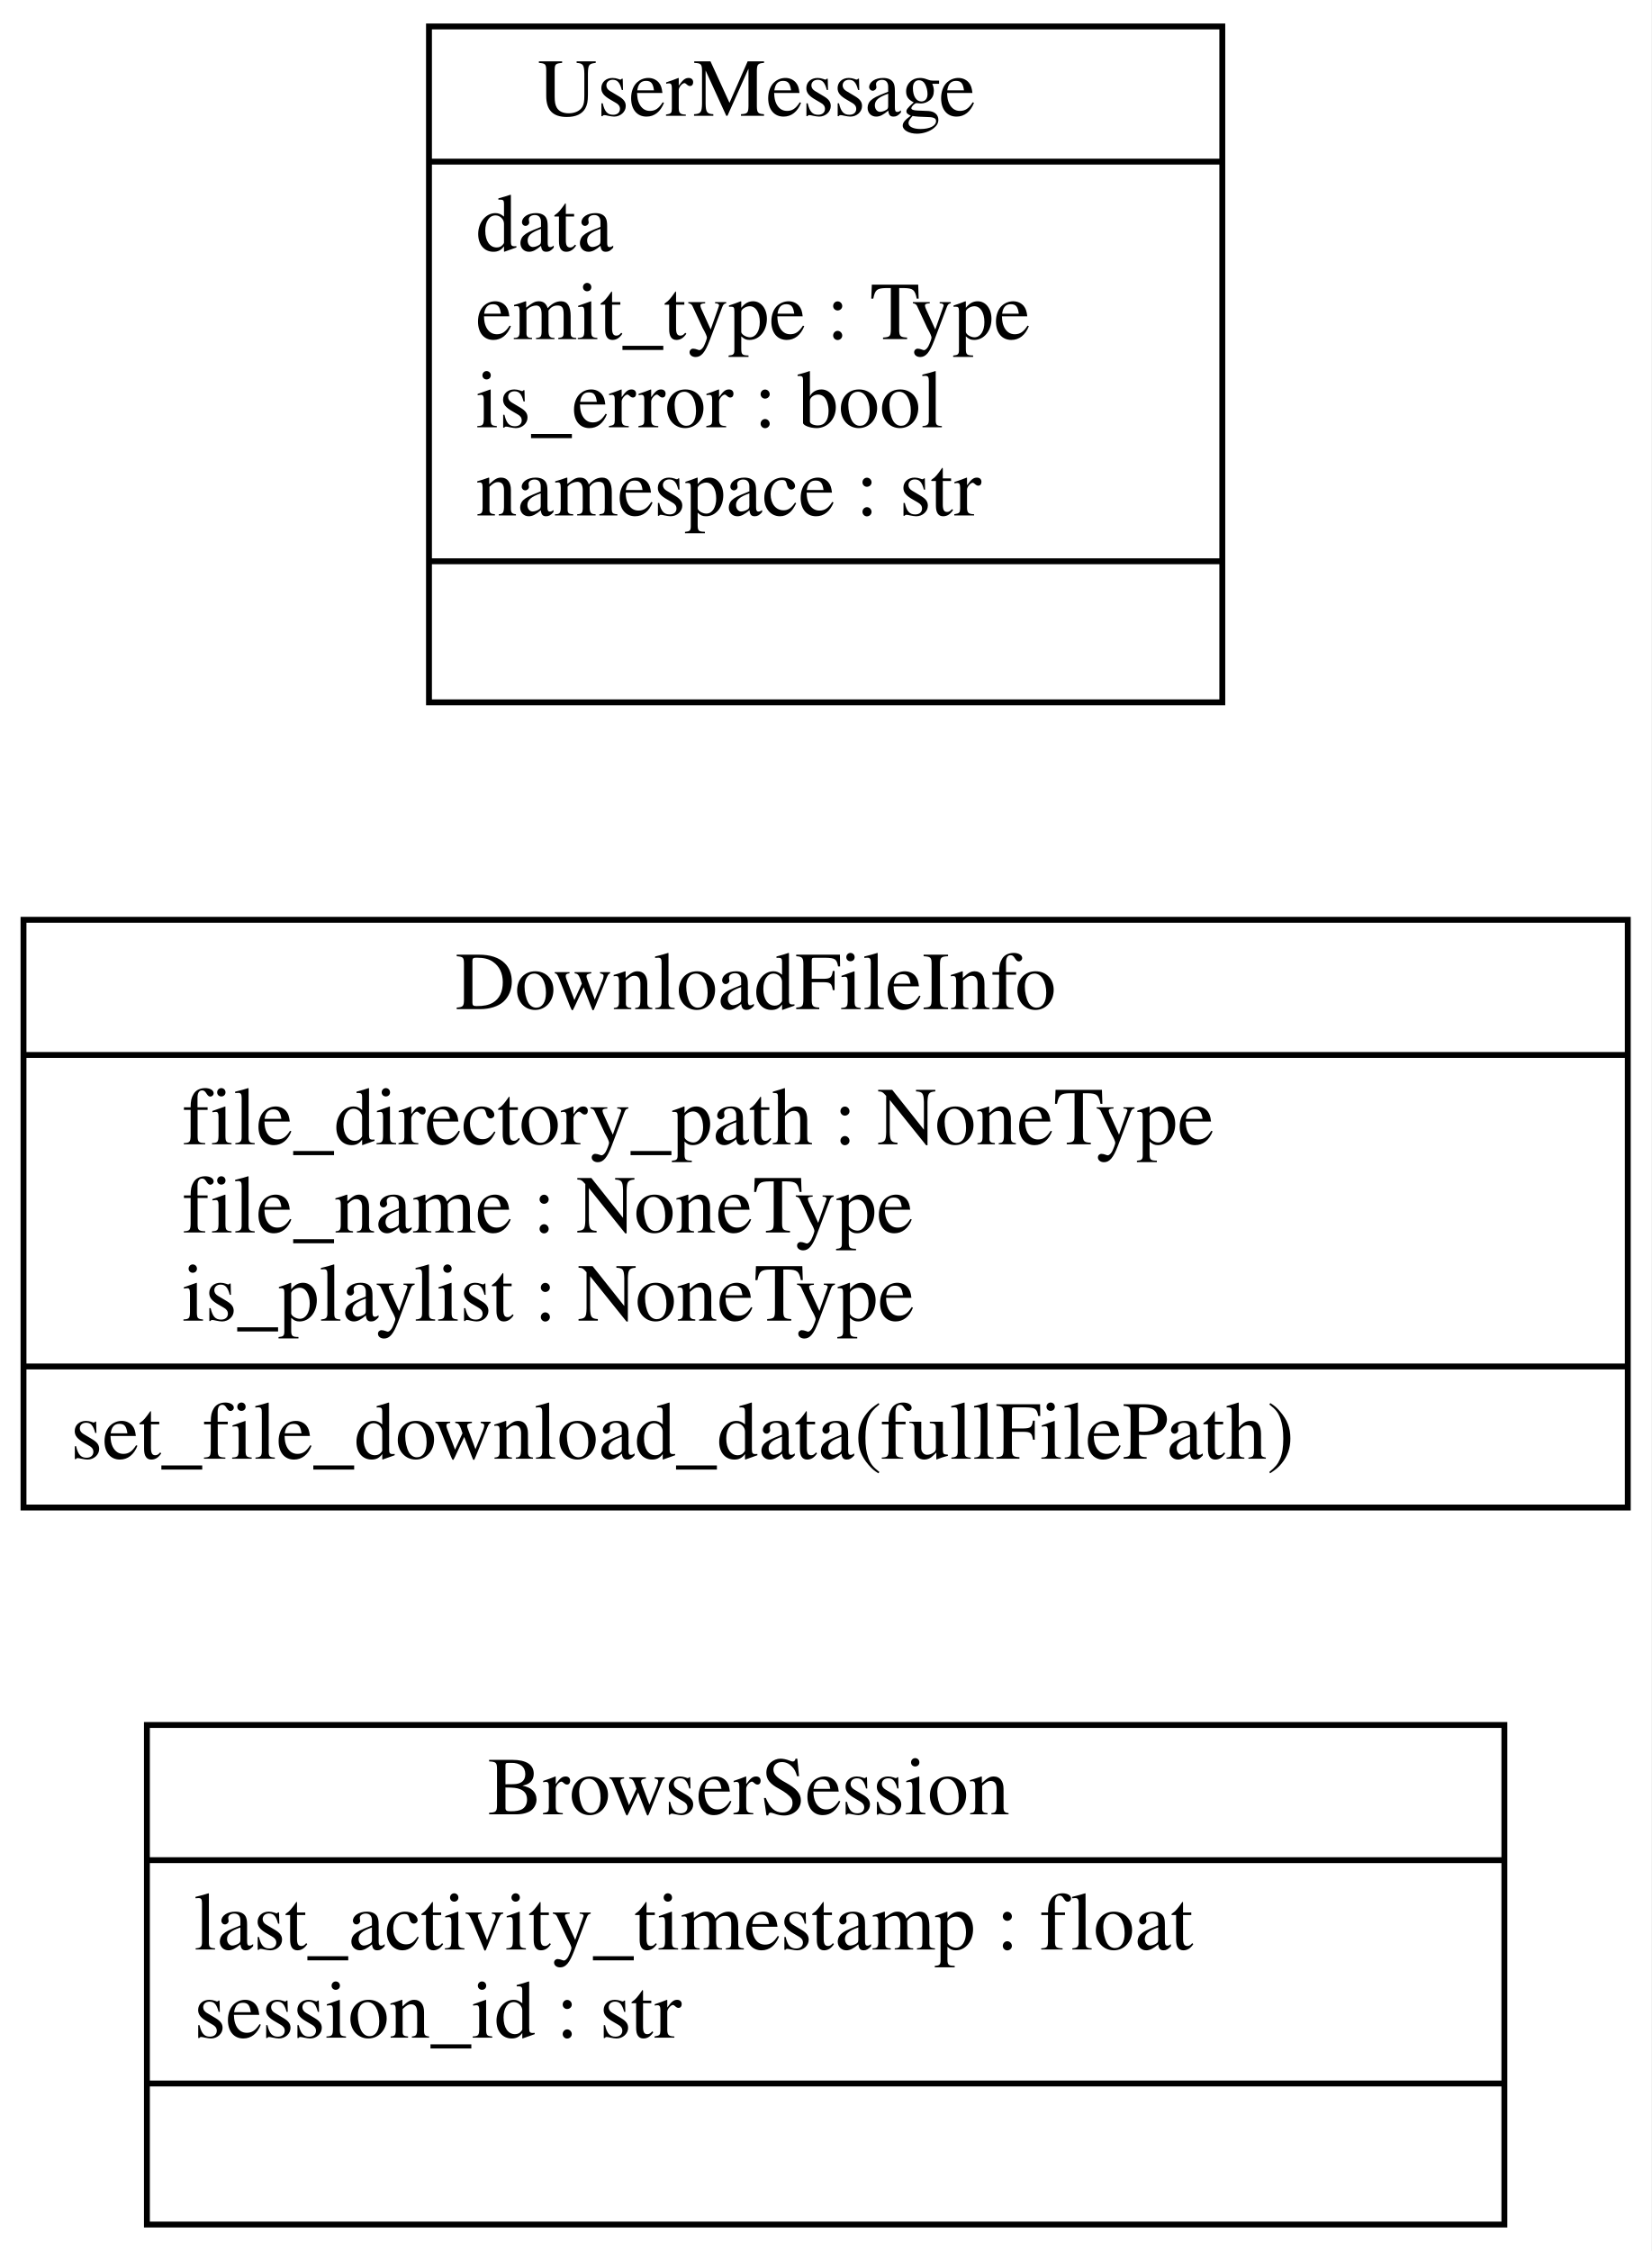
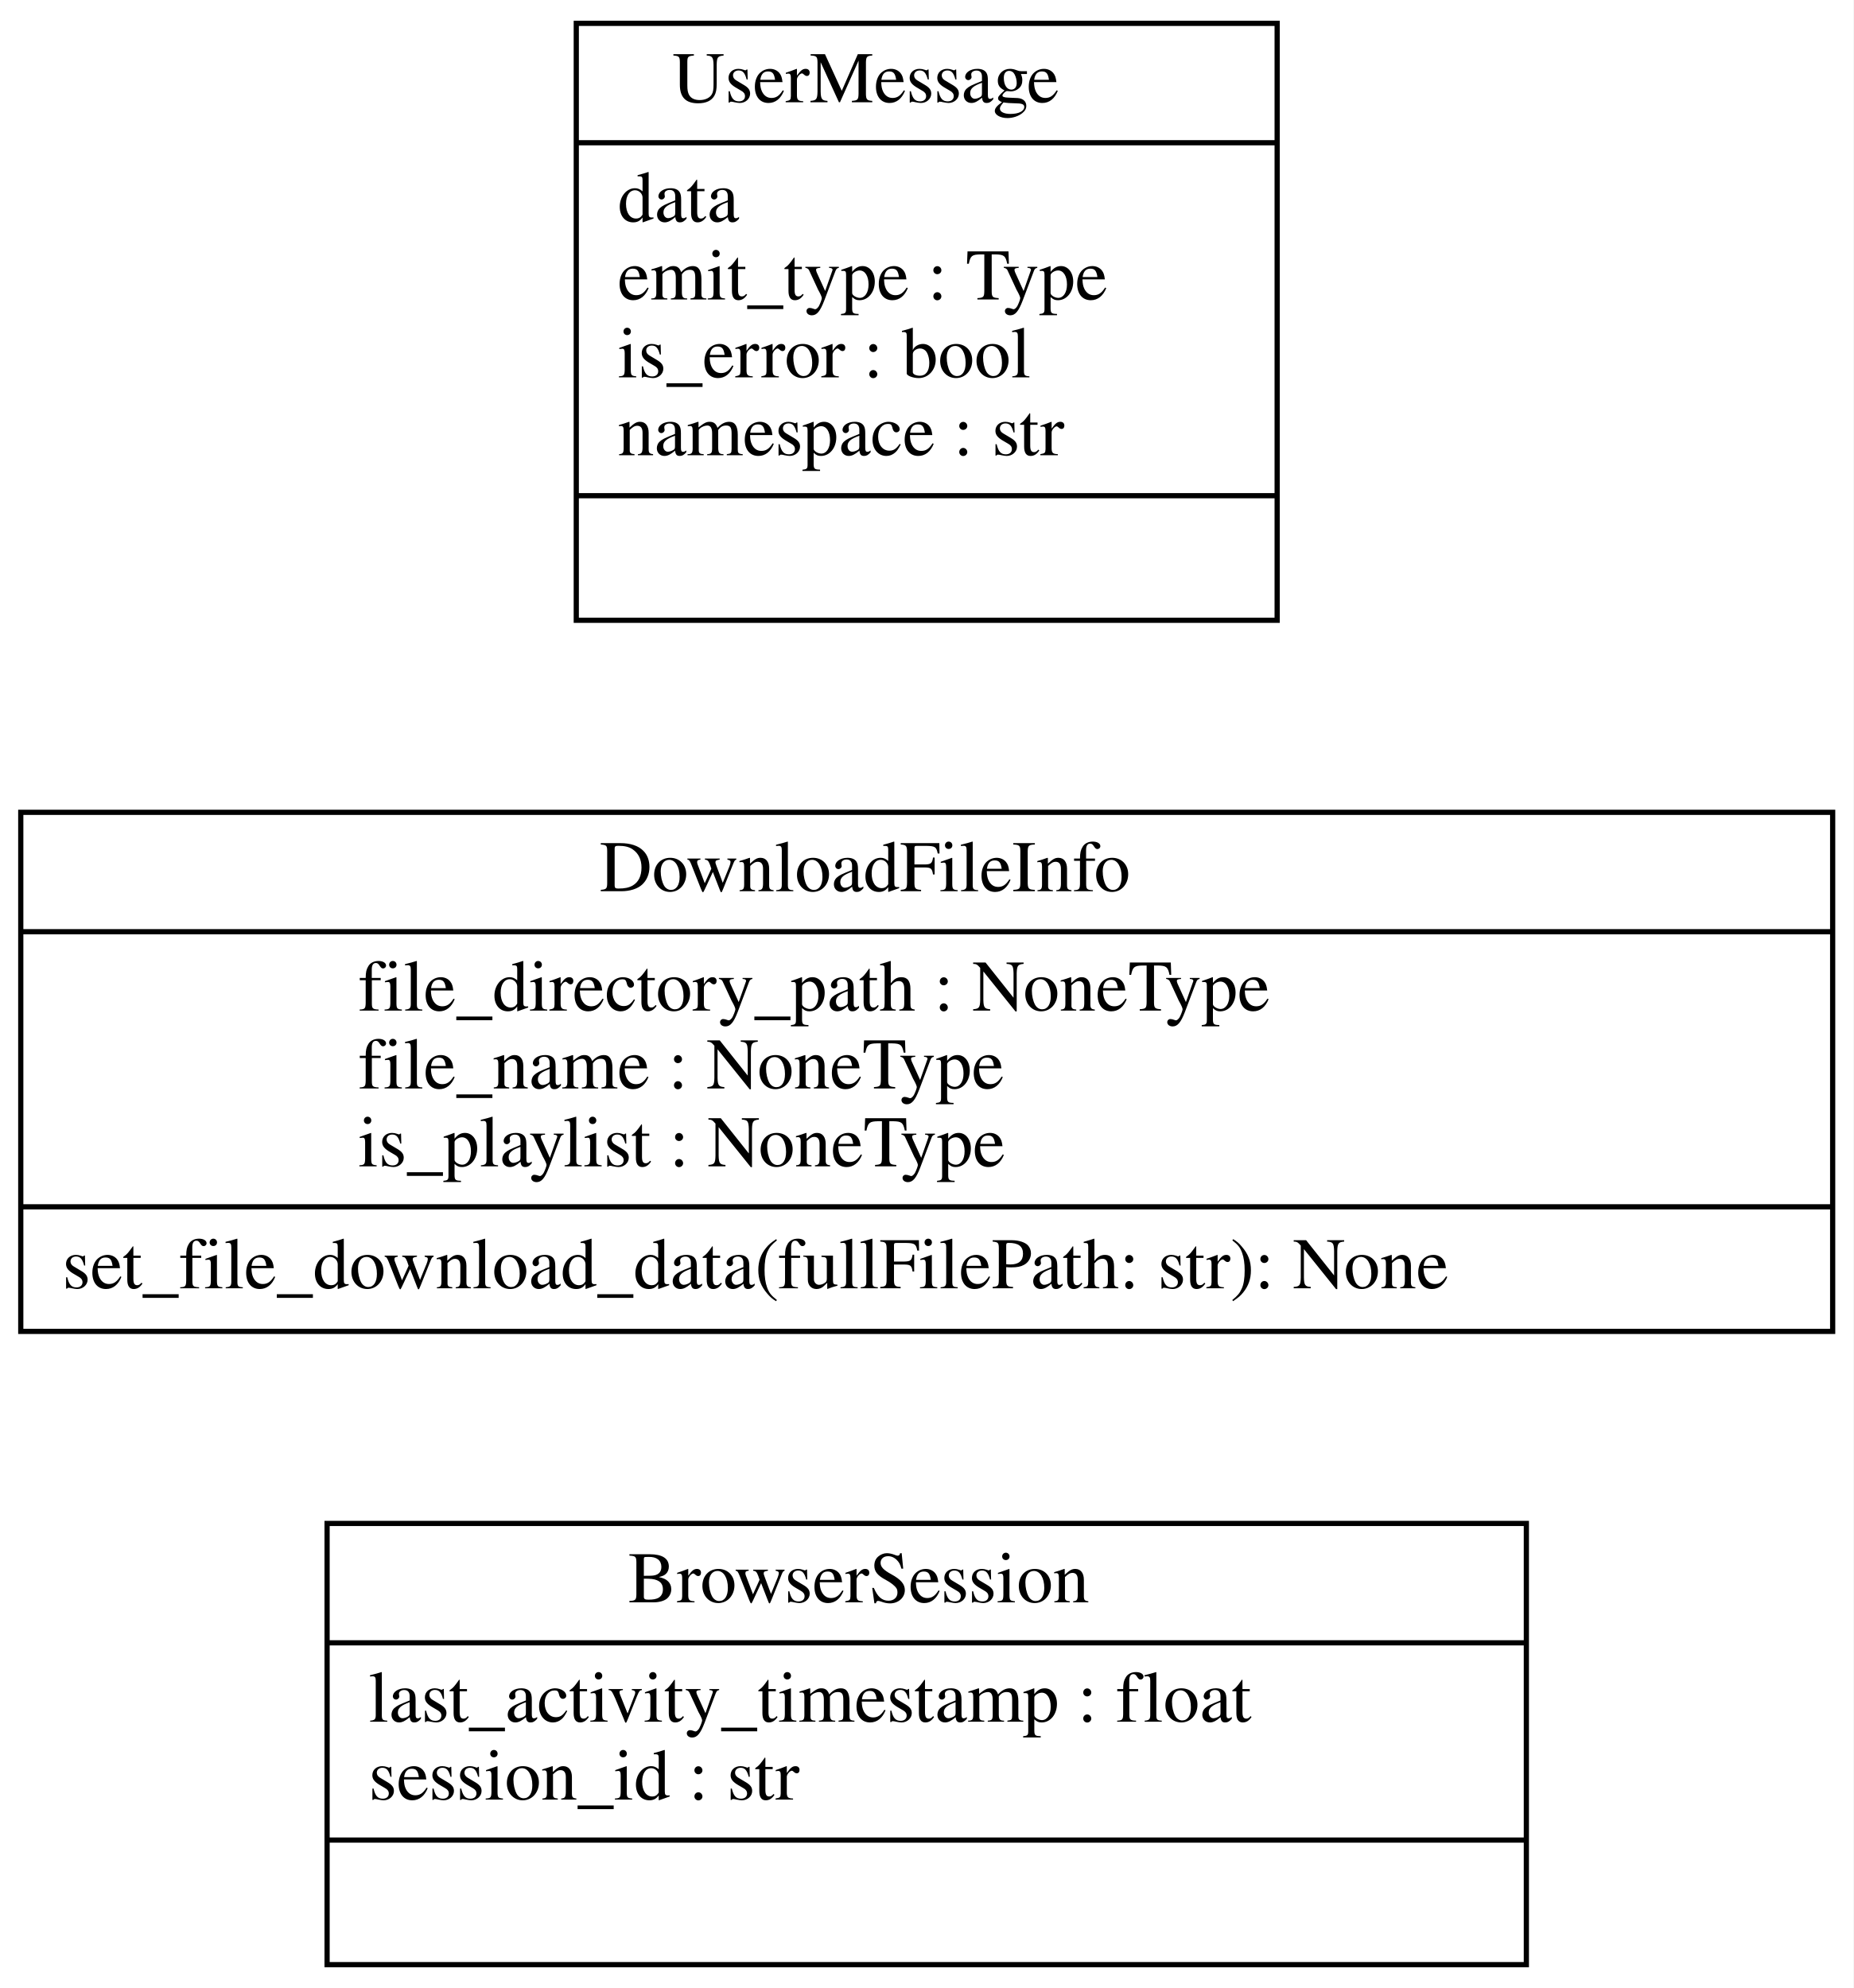
- <svg xmlns="http://www.w3.org/2000/svg" width="281pt" height="383pt" viewBox="0.00 0.00 281.00 383.00">
+ <svg xmlns="http://www.w3.org/2000/svg" width="357pt" height="383pt" viewBox="0.00 0.00 357.00 383.00">
  <g id="graph0" class="graph" transform="scale(1 1) rotate(0) translate(4 379)">
-     <polygon fill="white" stroke="transparent" points="-4,4 -4,-379 277,-379 277,4 -4,4" />
+     <polygon fill="white" stroke="transparent" points="-4,4 -4,-379 353,-379 353,4 -4,4" />
    <g id="node1" class="node">
-       <polygon fill="none" stroke="black" points="21,-0.5 21,-85.5 252,-85.5 252,-0.5 21,-0.5" />
-       <text text-anchor="start" x="79" y="-70.3" font-family="Times,serif" font-size="14.00">BrowserSession</text>
-       <polyline fill="none" stroke="black" points="21,-62.5 252,-62.5 " />
-       <text text-anchor="start" x="29" y="-47.3" font-family="Times,serif" font-size="14.00">last_activity_timestamp : float</text>
-       <text text-anchor="start" x="29" y="-32.3" font-family="Times,serif" font-size="14.00">session_id : str</text>
-       <polyline fill="none" stroke="black" points="21,-24.5 252,-24.5 " />
-       <text text-anchor="start" x="134" y="-8.8" font-family="Times,serif" font-size="14.00"> </text>
+       <polygon fill="none" stroke="black" points="59,-0.5 59,-85.5 290,-85.5 290,-0.5 59,-0.5" />
+       <text text-anchor="start" x="117" y="-70.3" font-family="Times,serif" font-size="14.00">BrowserSession</text>
+       <polyline fill="none" stroke="black" points="59,-62.5 290,-62.5 " />
+       <text text-anchor="start" x="67" y="-47.3" font-family="Times,serif" font-size="14.00">last_activity_timestamp : float</text>
+       <text text-anchor="start" x="67" y="-32.3" font-family="Times,serif" font-size="14.00">session_id : str</text>
+       <polyline fill="none" stroke="black" points="59,-24.5 290,-24.5 " />
+       <text text-anchor="start" x="172" y="-8.8" font-family="Times,serif" font-size="14.00"> </text>
    </g>
    <g id="node2" class="node">
-       <polygon fill="none" stroke="black" points="0,-122.5 0,-222.5 273,-222.5 273,-122.5 0,-122.5" />
-       <text text-anchor="start" x="73.5" y="-207.3" font-family="Times,serif" font-size="14.00">DownloadFileInfo</text>
-       <polyline fill="none" stroke="black" points="0,-199.5 273,-199.5 " />
-       <text text-anchor="start" x="27" y="-184.3" font-family="Times,serif" font-size="14.00">file_directory_path : NoneType</text>
-       <text text-anchor="start" x="27" y="-169.3" font-family="Times,serif" font-size="14.00">file_name : NoneType</text>
-       <text text-anchor="start" x="27" y="-154.3" font-family="Times,serif" font-size="14.00">is_playlist : NoneType</text>
-       <polyline fill="none" stroke="black" points="0,-146.5 273,-146.5 " />
-       <text text-anchor="start" x="8" y="-130.8" font-family="Times,serif" font-size="14.00">set_file_download_data(fullFilePath)</text>
+       <polygon fill="none" stroke="black" points="0,-122.5 0,-222.5 349,-222.5 349,-122.5 0,-122.5" />
+       <text text-anchor="start" x="111.5" y="-207.3" font-family="Times,serif" font-size="14.00">DownloadFileInfo</text>
+       <polyline fill="none" stroke="black" points="0,-199.5 349,-199.5 " />
+       <text text-anchor="start" x="65" y="-184.3" font-family="Times,serif" font-size="14.00">file_directory_path : NoneType</text>
+       <text text-anchor="start" x="65" y="-169.3" font-family="Times,serif" font-size="14.00">file_name : NoneType</text>
+       <text text-anchor="start" x="65" y="-154.3" font-family="Times,serif" font-size="14.00">is_playlist : NoneType</text>
+       <polyline fill="none" stroke="black" points="0,-146.5 349,-146.5 " />
+       <text text-anchor="start" x="8" y="-130.8" font-family="Times,serif" font-size="14.00">set_file_download_data(fullFilePath: str): None</text>
    </g>
    <g id="node3" class="node">
-       <polygon fill="none" stroke="black" points="69,-259.5 69,-374.5 204,-374.5 204,-259.5 69,-259.5" />
-       <text text-anchor="start" x="87.5" y="-359.3" font-family="Times,serif" font-size="14.00">UserMessage</text>
-       <polyline fill="none" stroke="black" points="69,-351.5 204,-351.5 " />
-       <text text-anchor="start" x="77" y="-336.3" font-family="Times,serif" font-size="14.00">data</text>
-       <text text-anchor="start" x="77" y="-321.3" font-family="Times,serif" font-size="14.00">emit_type : Type</text>
-       <text text-anchor="start" x="77" y="-306.3" font-family="Times,serif" font-size="14.00">is_error : bool</text>
-       <text text-anchor="start" x="77" y="-291.3" font-family="Times,serif" font-size="14.00">namespace : str</text>
-       <polyline fill="none" stroke="black" points="69,-283.5 204,-283.5 " />
-       <text text-anchor="start" x="134" y="-267.8" font-family="Times,serif" font-size="14.00"> </text>
+       <polygon fill="none" stroke="black" points="107,-259.5 107,-374.5 242,-374.5 242,-259.5 107,-259.5" />
+       <text text-anchor="start" x="125.5" y="-359.3" font-family="Times,serif" font-size="14.00">UserMessage</text>
+       <polyline fill="none" stroke="black" points="107,-351.5 242,-351.5 " />
+       <text text-anchor="start" x="115" y="-336.3" font-family="Times,serif" font-size="14.00">data</text>
+       <text text-anchor="start" x="115" y="-321.3" font-family="Times,serif" font-size="14.00">emit_type : Type</text>
+       <text text-anchor="start" x="115" y="-306.3" font-family="Times,serif" font-size="14.00">is_error : bool</text>
+       <text text-anchor="start" x="115" y="-291.3" font-family="Times,serif" font-size="14.00">namespace : str</text>
+       <polyline fill="none" stroke="black" points="107,-283.5 242,-283.5 " />
+       <text text-anchor="start" x="172" y="-267.8" font-family="Times,serif" font-size="14.00"> </text>
    </g>
  </g>
</svg>
